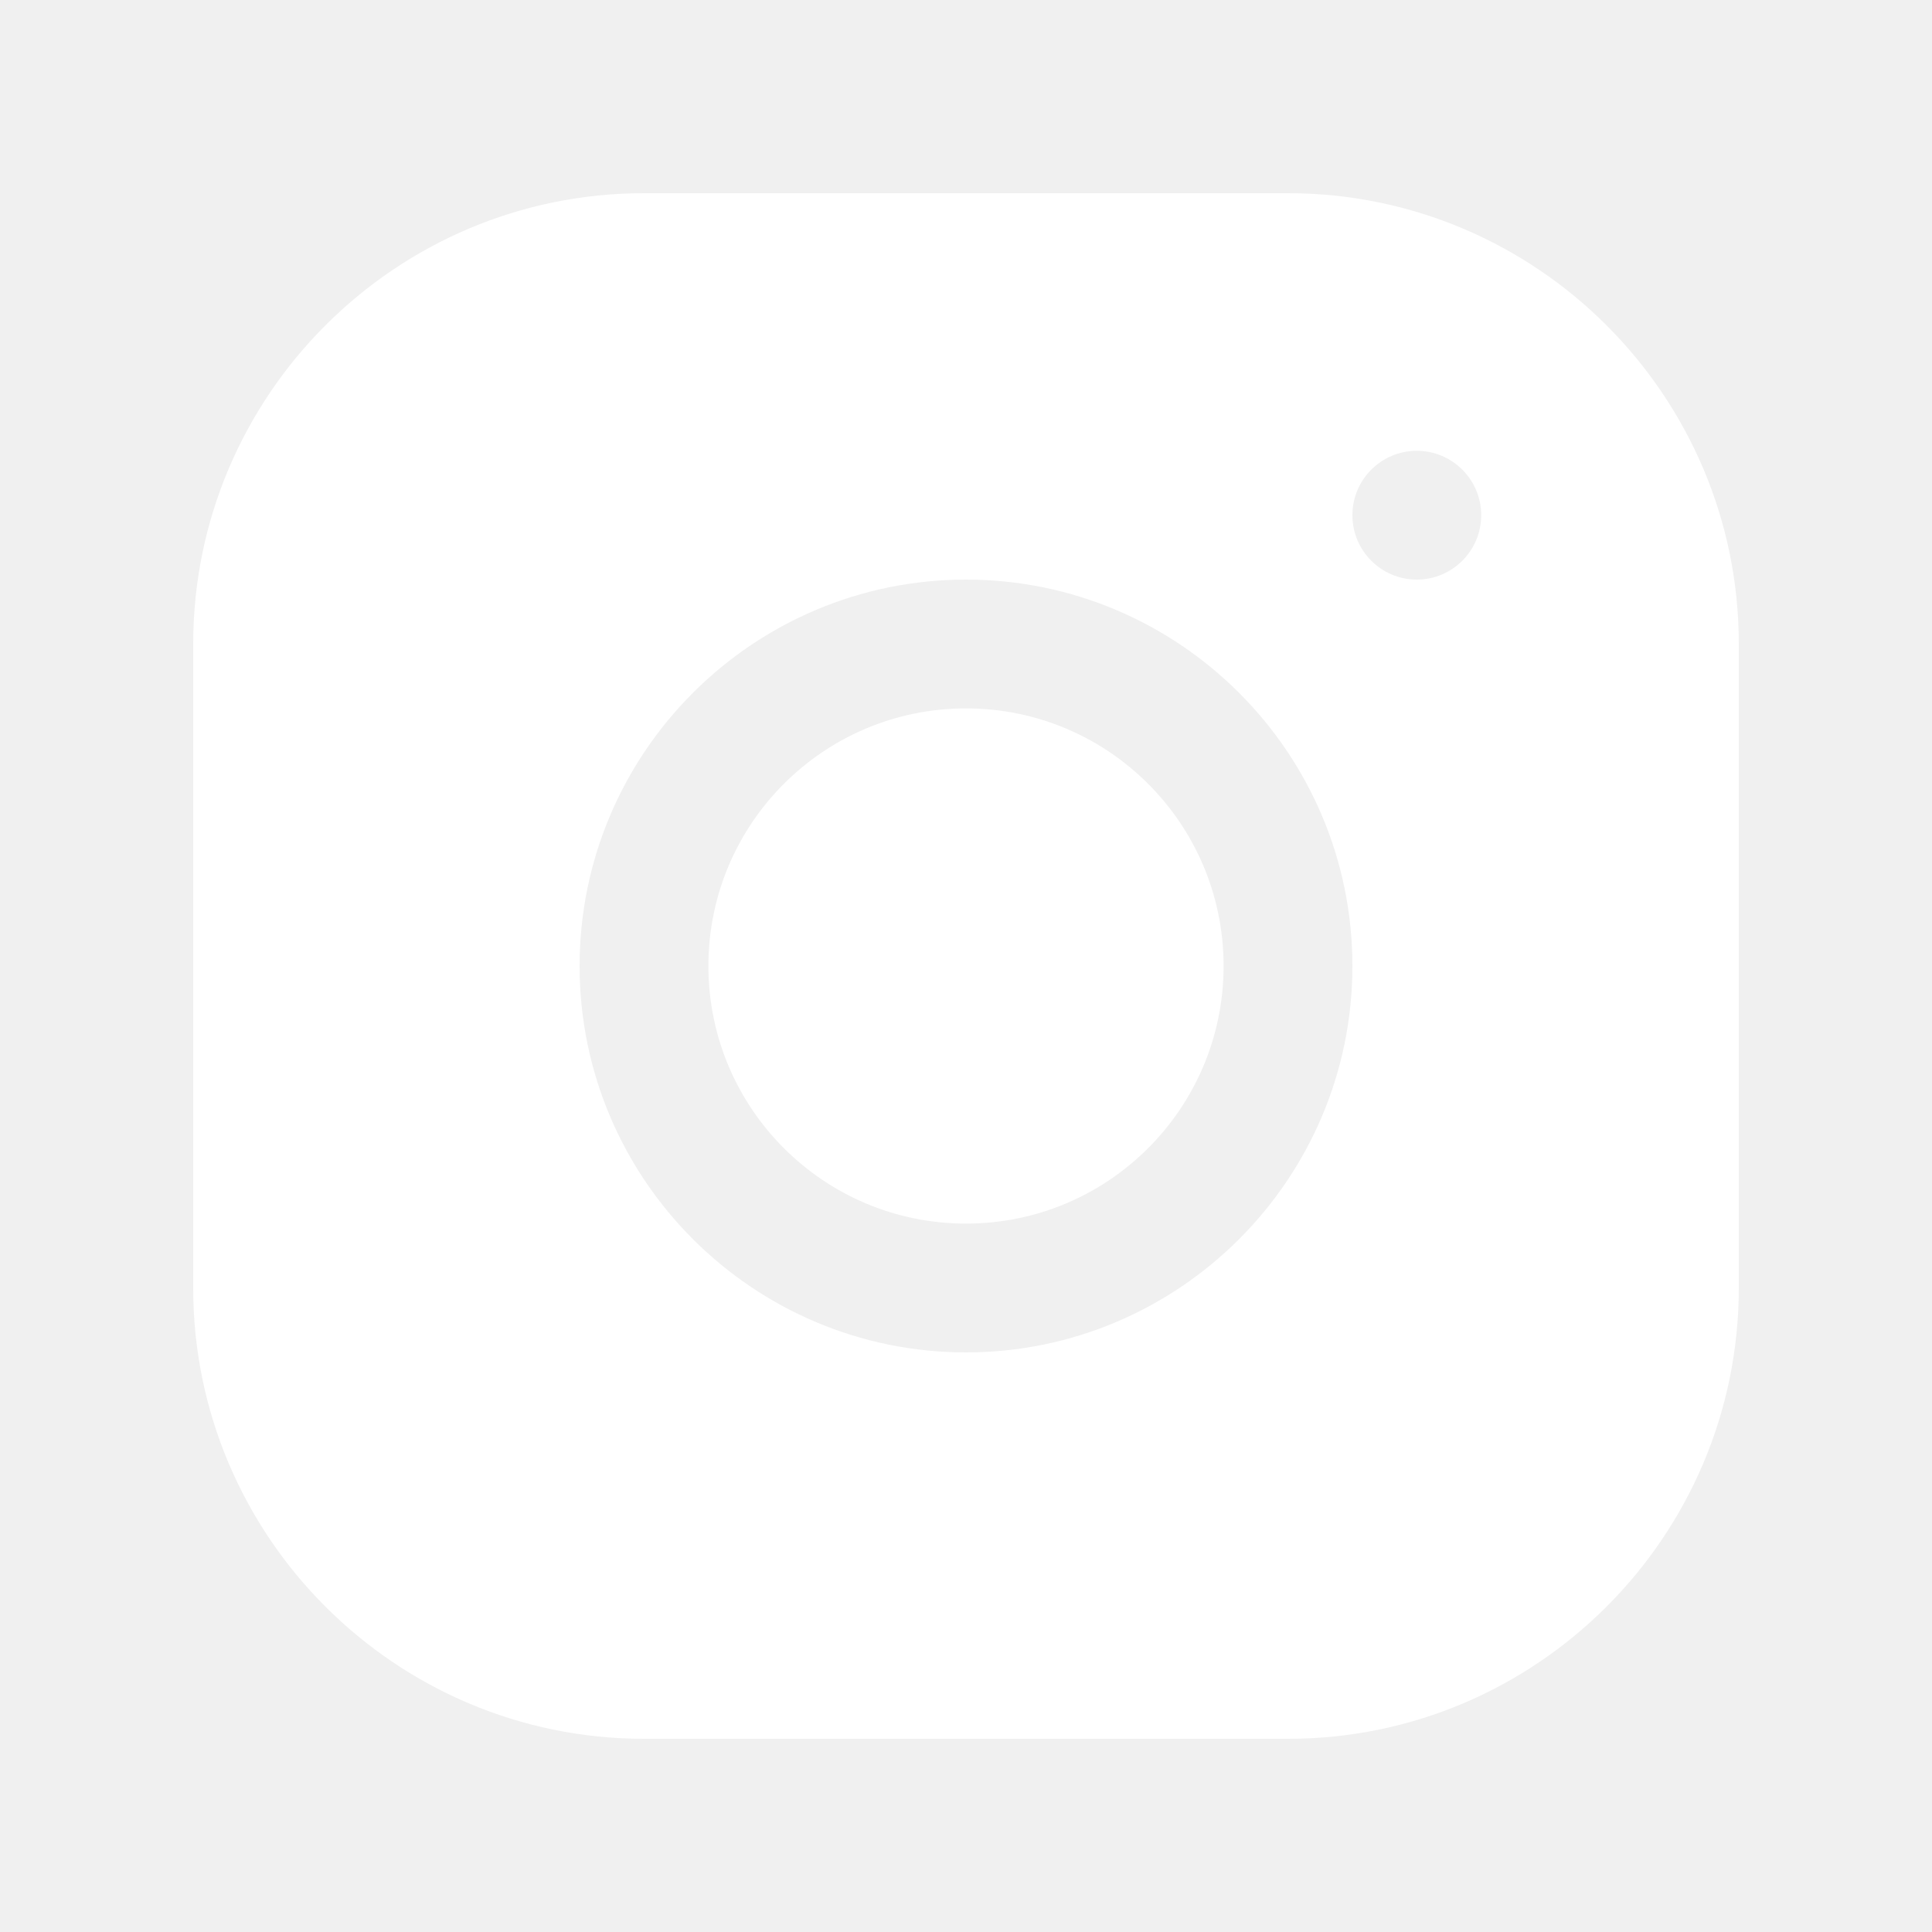
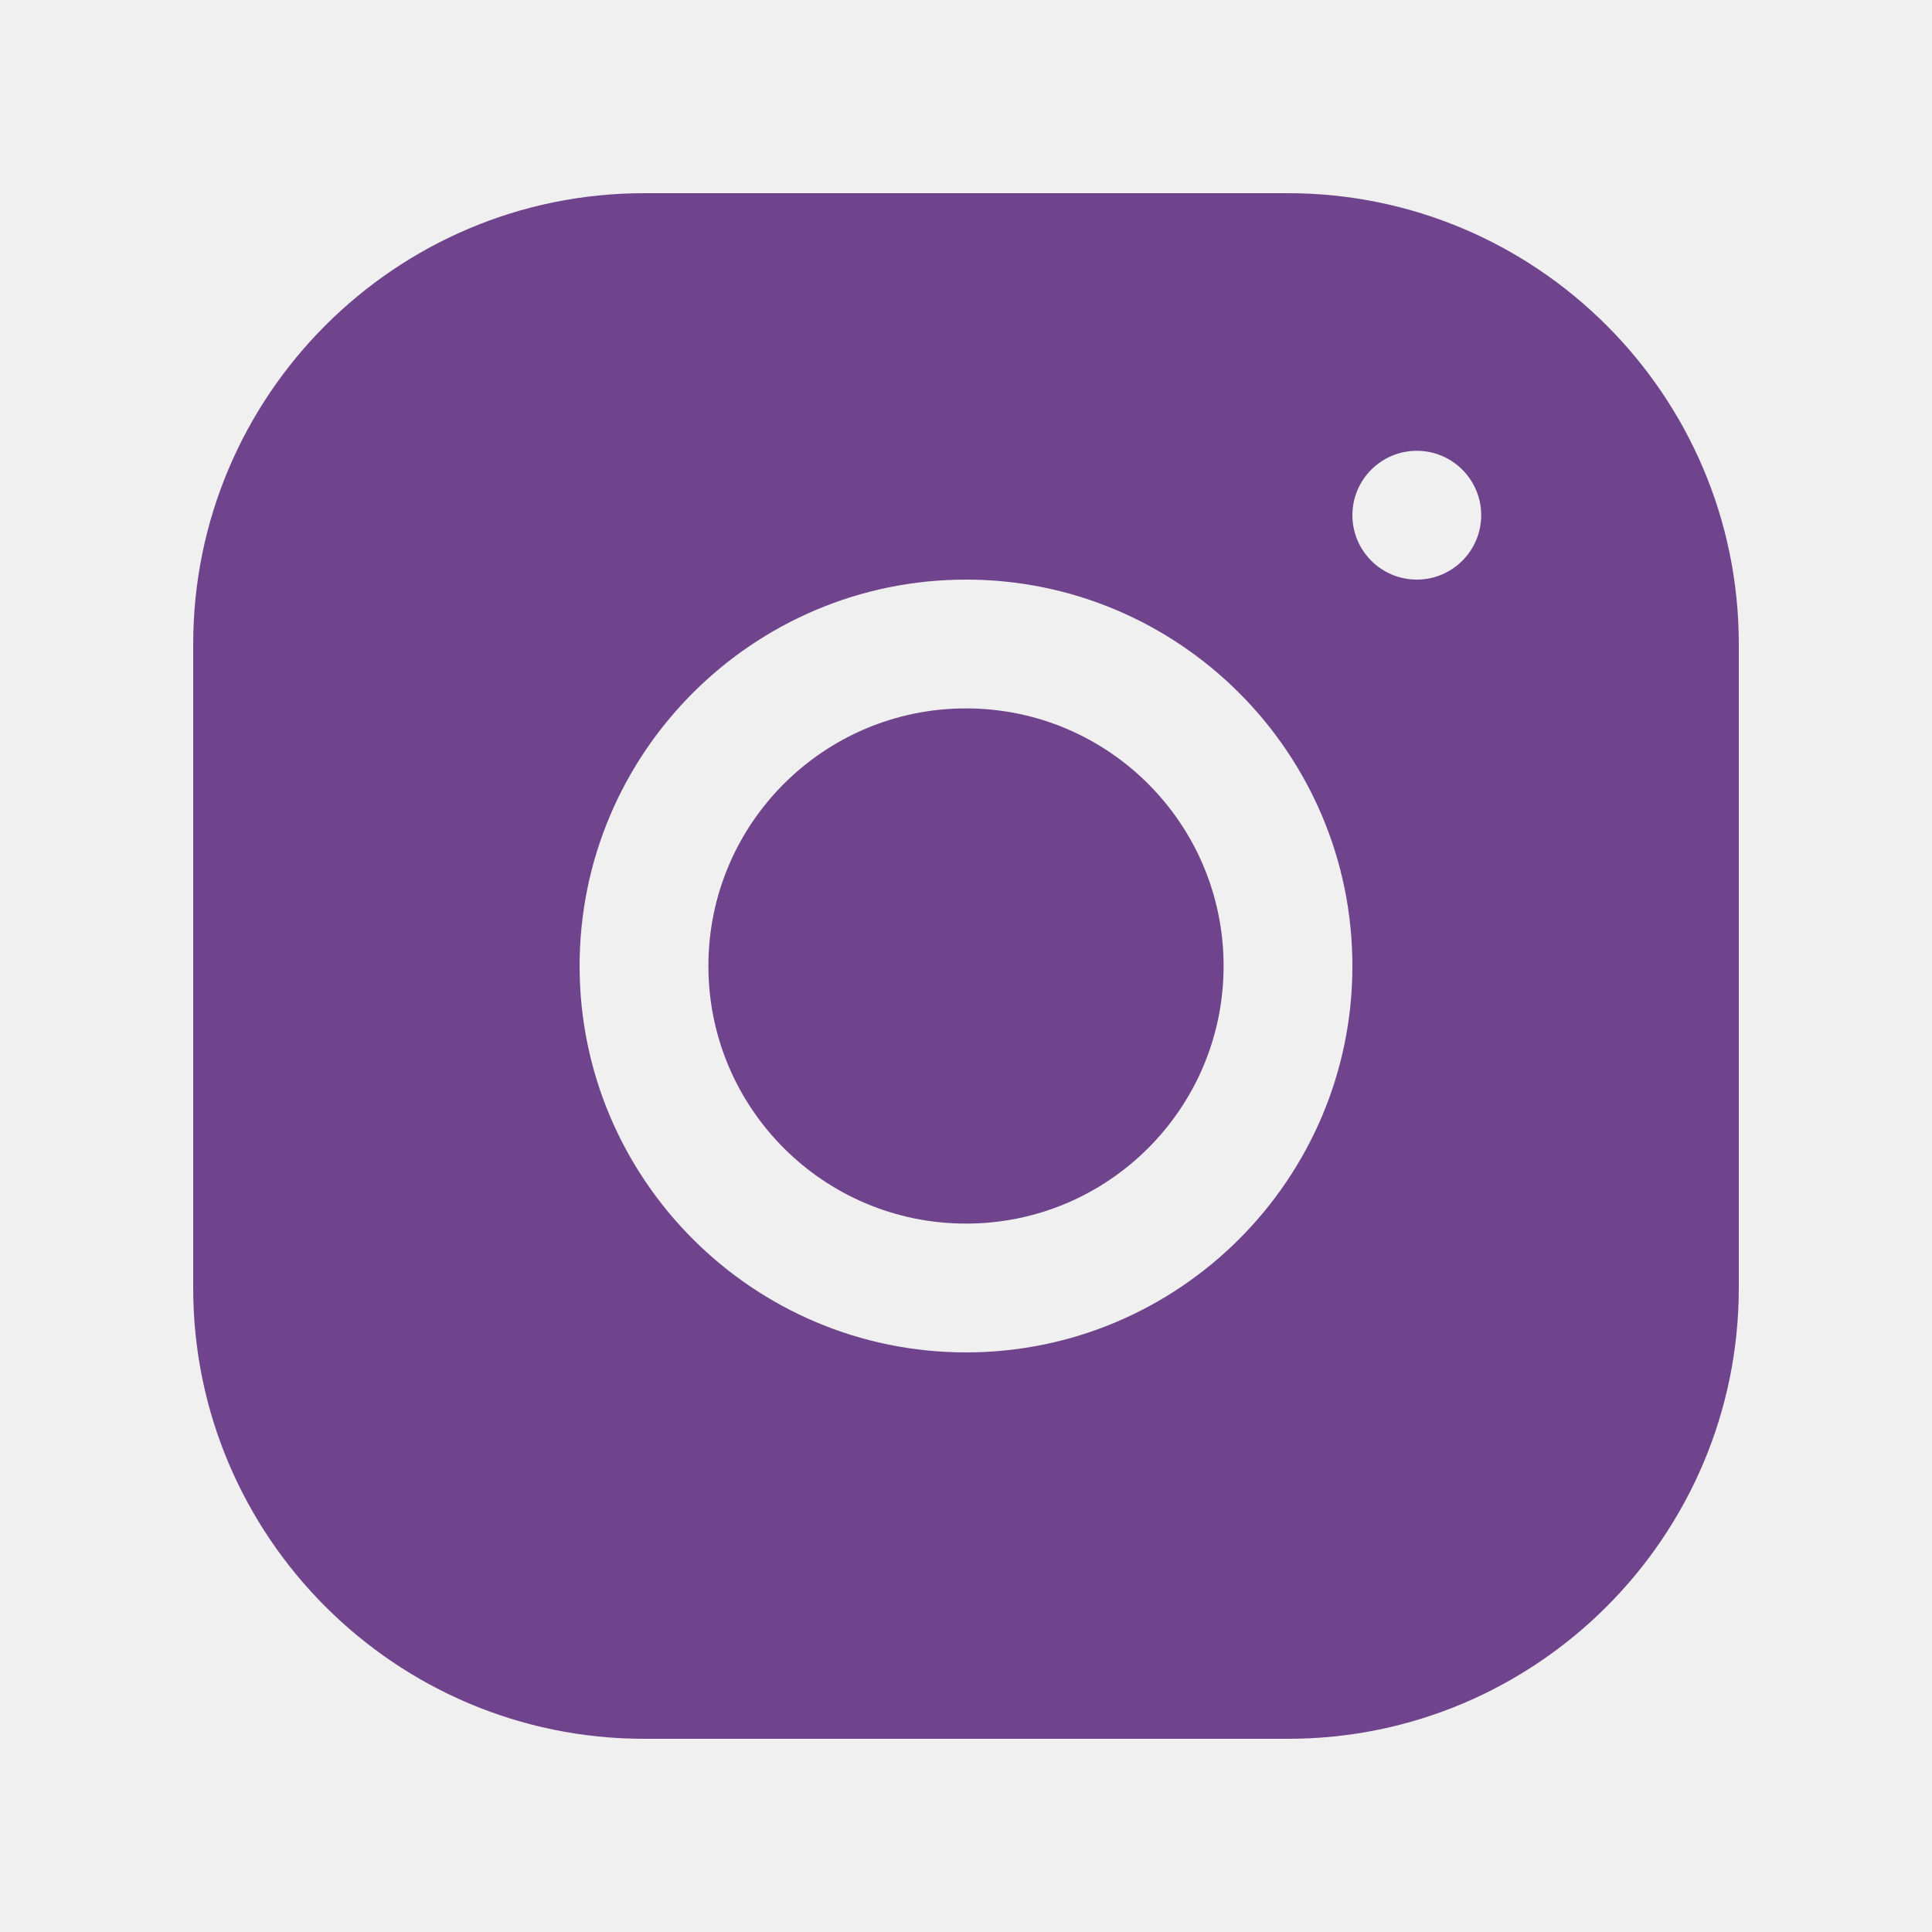
- <svg xmlns="http://www.w3.org/2000/svg" fill="#fff" id="Layer_1" style="enable-background:new 0 0 30 30;" version="1.1" viewBox="0 0 30 30" xml:space="preserve">
+ <svg xmlns="http://www.w3.org/2000/svg" fill="#6f448c" id="Layer_1" style="enable-background:new 0 0 30 30;" version="1.1" viewBox="0 0 30 30" xml:space="preserve">
  <g>
    <circle cx="15" cy="15" r="4" />
    <path d="M19.999,3h-10C6.14,3,3,6.141,3,10.001v10C3,23.86,6.141,27,10.001,27h10C23.86,27,27,23.859,27,19.999v-10   C27,6.14,23.859,3,19.999,3z M15,21c-3.309,0-6-2.691-6-6s2.691-6,6-6s6,2.691,6,6S18.309,21,15,21z M22,9c-0.552,0-1-0.448-1-1   c0-0.552,0.448-1,1-1s1,0.448,1,1C23,8.552,22.552,9,22,9z" />
  </g>
</svg>
